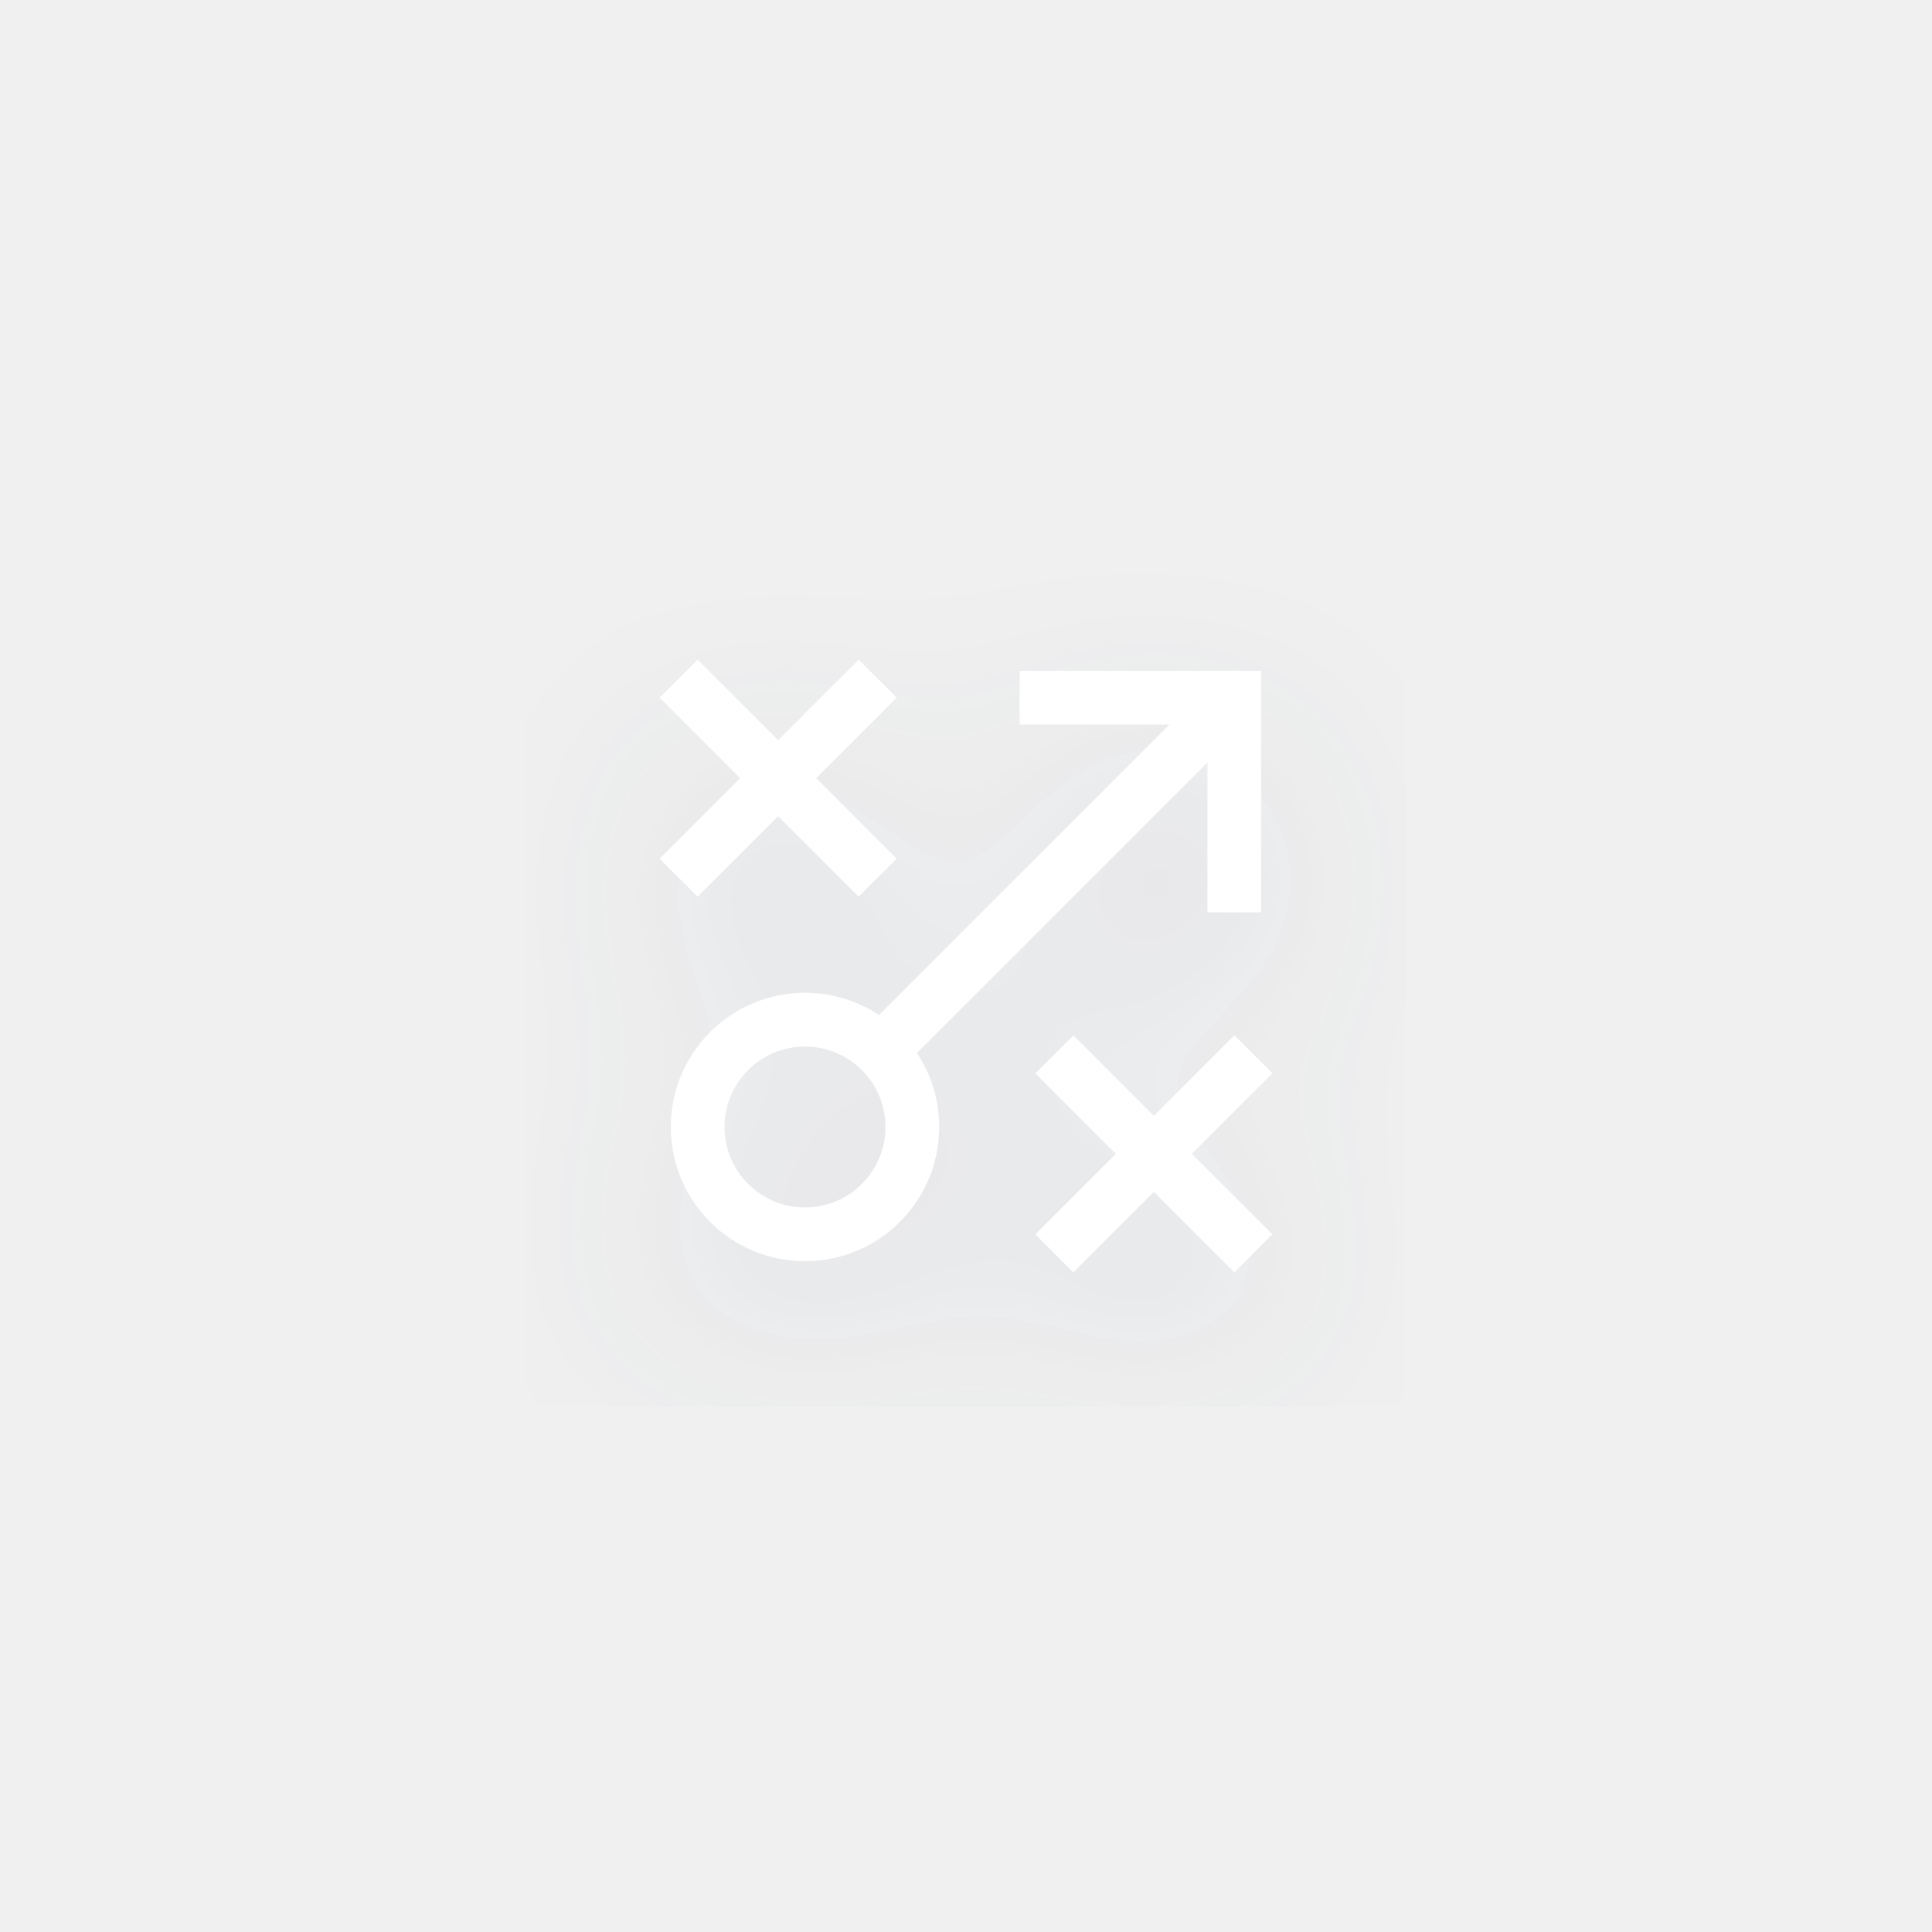
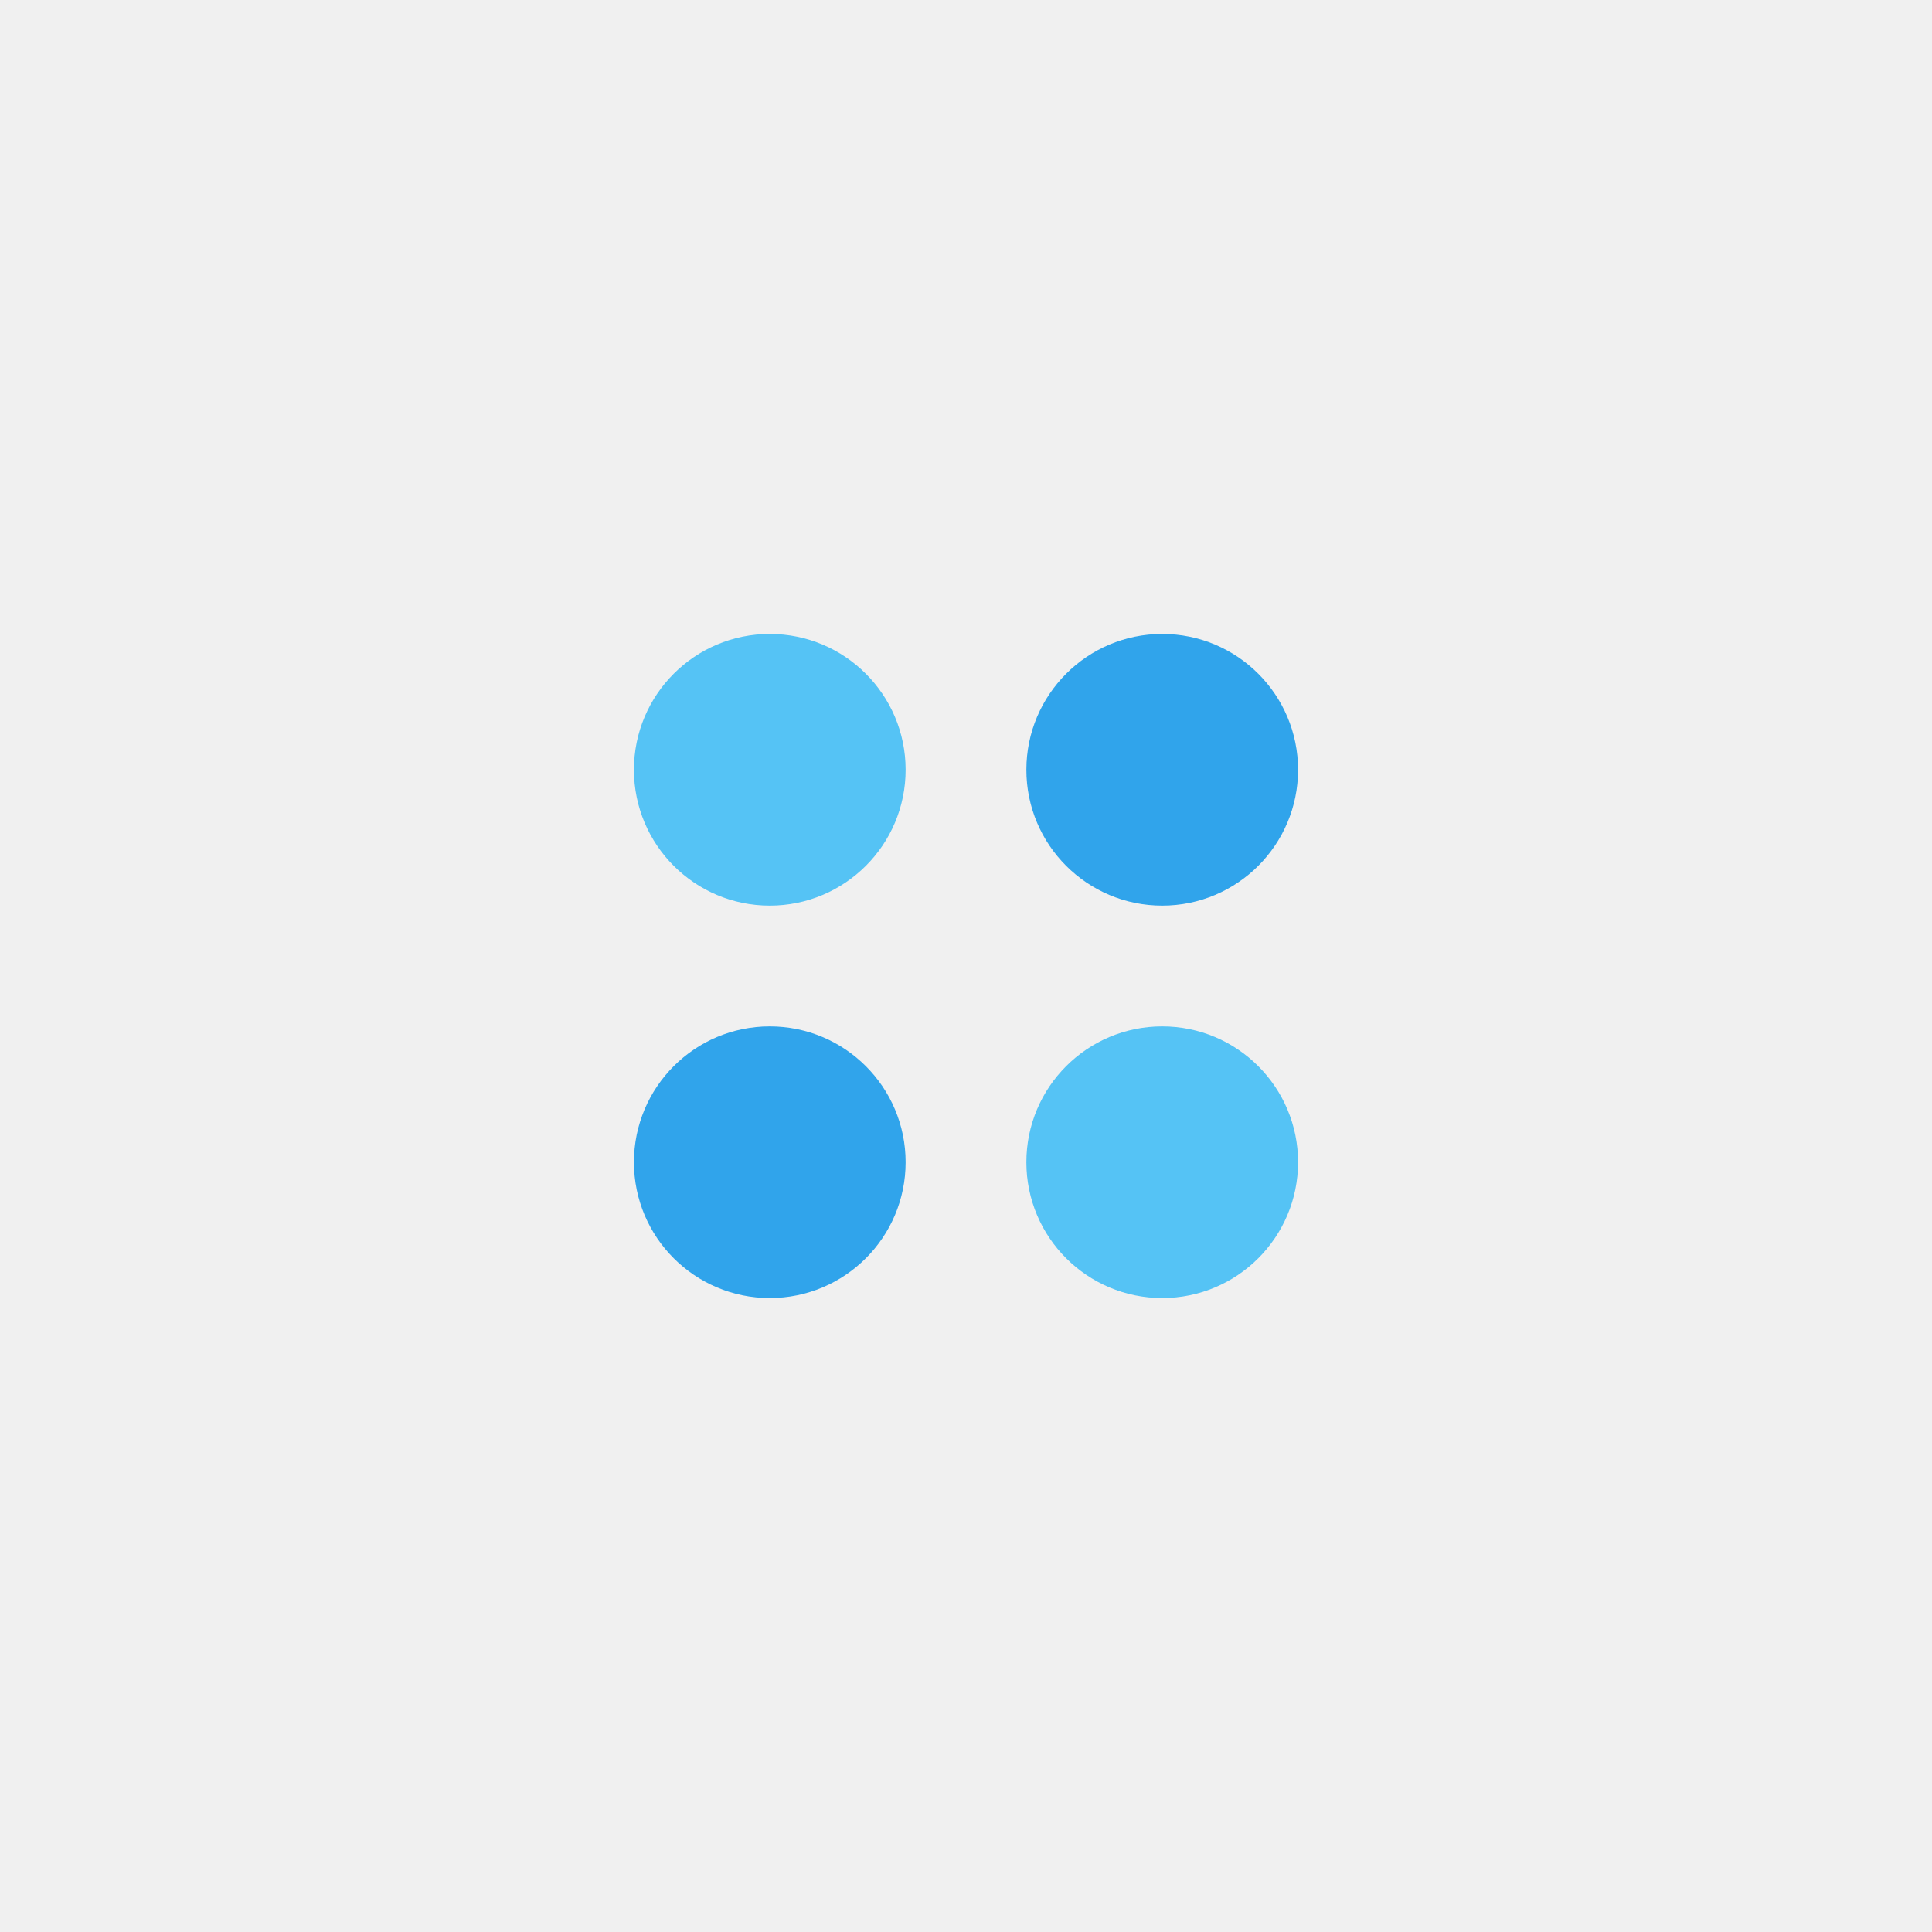
- <svg xmlns="http://www.w3.org/2000/svg" width="72" height="72">
-   <defs>
-     <filter x="-31.9%" y="-31.9%" width="163.9%" height="163.9%" filterUnits="objectBoundingBox" id="a">
-       <feOffset dy="4" in="SourceAlpha" result="shadowOffsetOuter1" />
-       <feGaussianBlur stdDeviation="4" in="shadowOffsetOuter1" result="shadowBlurOuter1" />
-       <feColorMatrix values="0 0 0 0 0.114 0 0 0 0 0.169 0 0 0 0 0.298 0 0 0 0.16 0" in="shadowBlurOuter1" result="shadowMatrixOuter1" />
-       <feMerge>
-         <feMergeNode in="shadowMatrixOuter1" />
-         <feMergeNode in="SourceGraphic" />
-       </feMerge>
-     </filter>
-   </defs>
-   <g filter="url(#a)" stroke="#FFF" stroke-width="2" fill="none" fill-rule="evenodd">
-     <path d="M32.828 39.172L46 26" />
-     <circle stroke-linecap="square" cx="30" cy="42" r="4" />
-     <path stroke-linecap="square" d="M39 26h7v7m-20-7l6 6m-6 0l6-6m8 14l6 6m-6 0l6-6" />
+ <svg xmlns="http://www.w3.org/2000/svg" width="64" height="64">
+   <g fill-rule="nonzero" fill="none">
+     <circle fill-opacity=".8" fill="#0091ea" cx="38.5" cy="25.5" r="4.5" />
+     <circle fill="#55C3F5" cx="25.5" cy="25.5" r="4.5" />
+     <circle fill="#55C3F5" cx="38.5" cy="38.5" r="4.5" />
+     <circle fill-opacity=".8" fill="#0091ea" cx="25.5" cy="38.5" r="4.5" />
  </g>
</svg>
